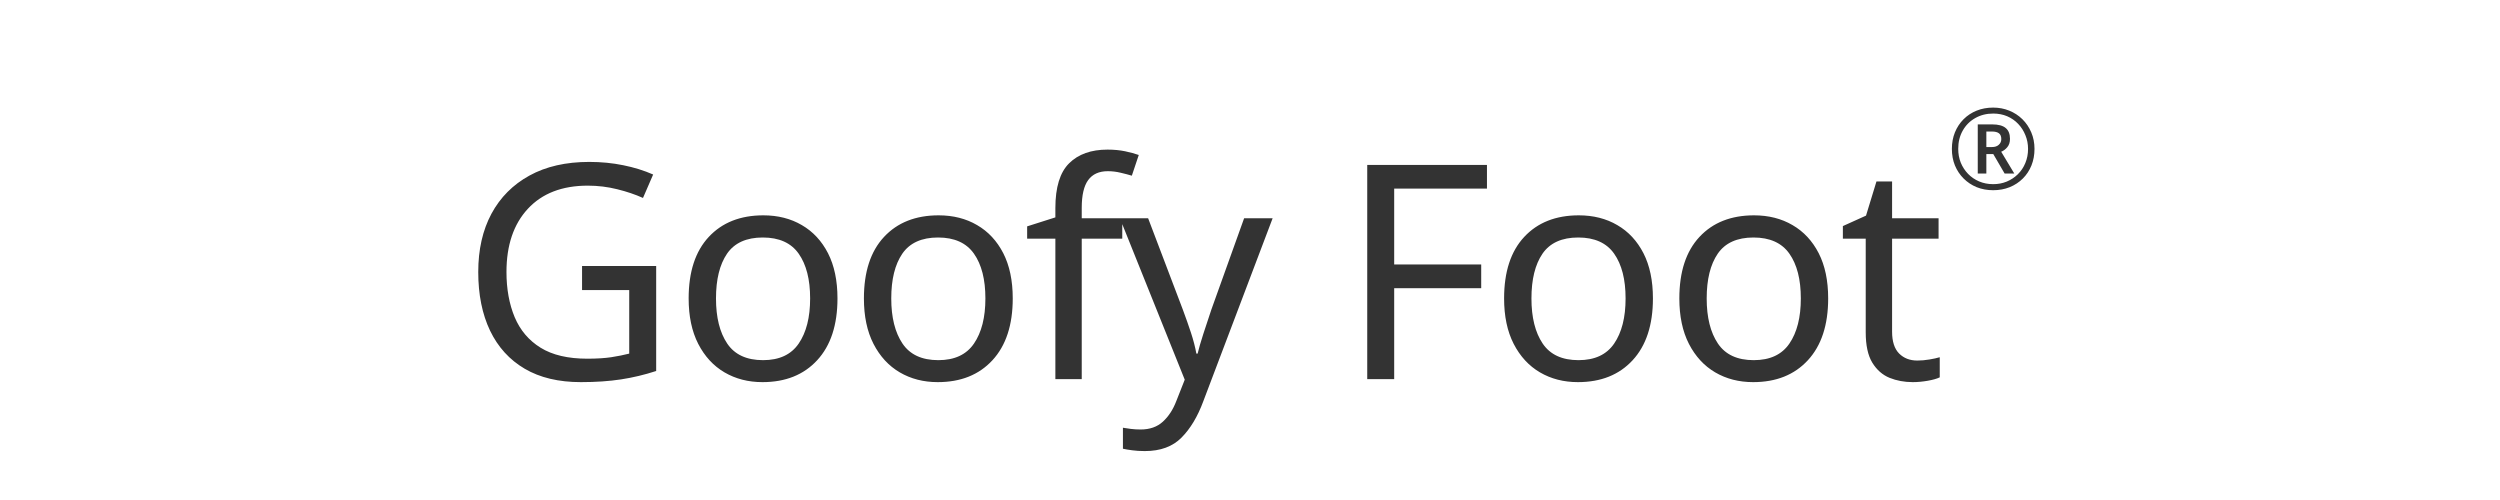
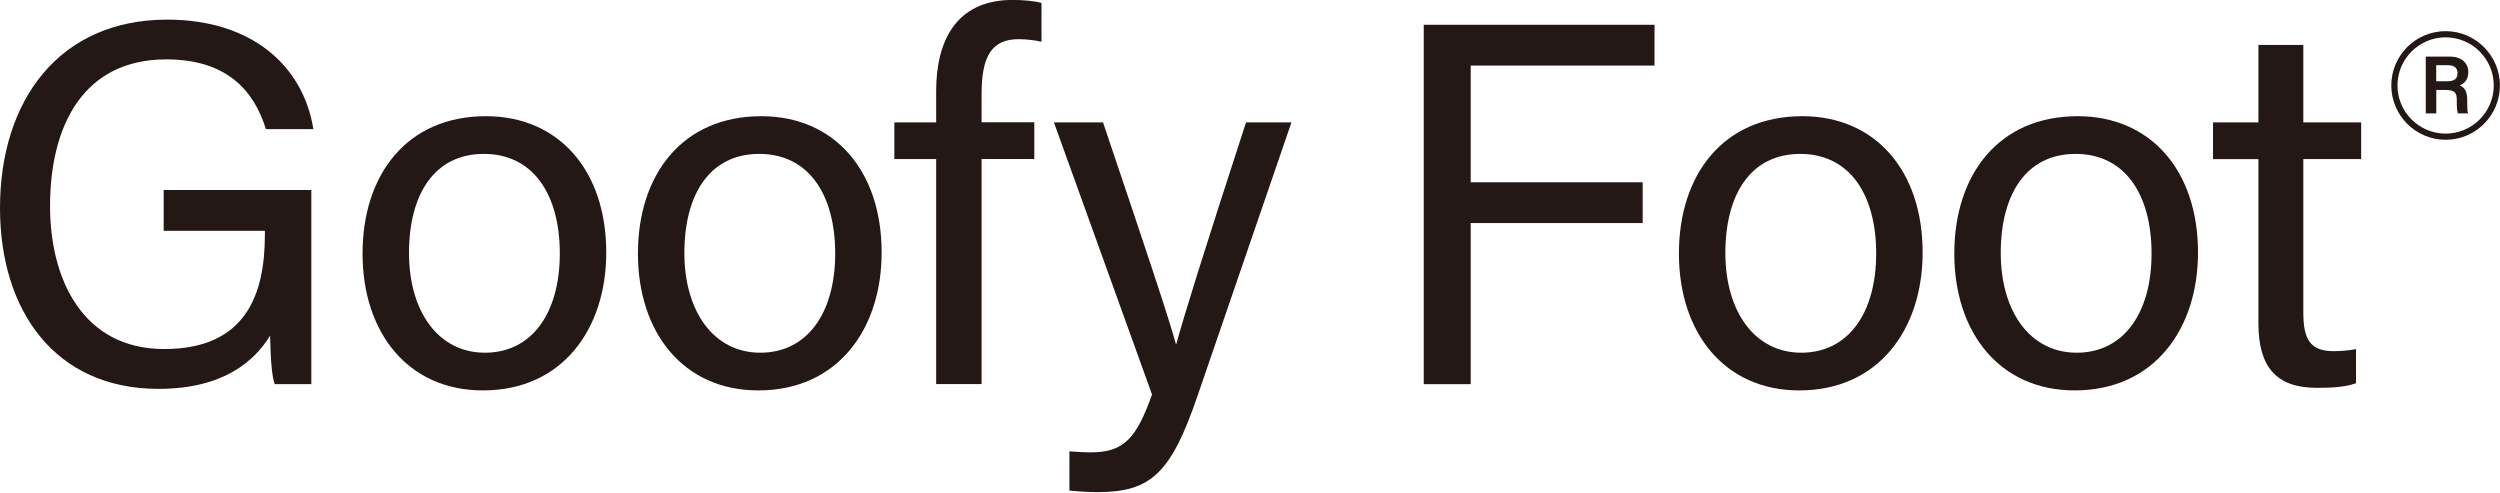
- <svg xmlns="http://www.w3.org/2000/svg" viewBox="0 0 400 80" width="400" height="80">
-   <text x="50%" y="55%" dominant-baseline="middle" text-anchor="middle" font-family="'acumin-pro', 'Pretendard', sans-serif" font-size="48" font-weight="300" fill="#333333" letter-spacing="-1">Goofy Foot<tspan font-size="18" dy="-20">®</tspan>
-   </text>
+ <svg xmlns="http://www.w3.org/2000/svg" id="Layer_2" data-name="Layer 2" viewBox="0 0 340.16 66.96">
+   <defs>
+     <style>
+       .cls-1 {
+         fill: #231815;
+       }
+     </style>
+   </defs>
+   <g id="Layer_1-2" data-name="Layer 1">
+     <g>
+       <g>
+         <path class="cls-1" d="M42.37,52.27h-4.99c-.35-.91-.56-3.09-.63-6.6-2.11,3.44-6.32,7.24-15.18,7.24C7.45,52.91,0,42.23,0,28.31,0,13.7,8.01,2.67,22.76,2.67c11.38,0,18.48,6.18,19.88,14.9h-6.46c-1.69-5.48-5.55-9.49-13.56-9.49-11.31,0-15.81,9.06-15.81,19.95,0,10.05,4.5,19.46,15.53,19.46s13.7-7.31,13.7-15.53v-.56h-13.77v-5.55h20.09v26.42Z" />
+         <path class="cls-1" d="M82.49,34.36c0,10.33-5.9,18.76-16.79,18.76-10.19,0-16.37-7.87-16.37-18.62s6.04-18.69,16.79-18.69c9.91,0,16.37,7.38,16.37,18.55ZM55.65,34.43c0,7.87,3.93,13.56,10.33,13.56s10.19-5.41,10.19-13.49-3.65-13.56-10.33-13.56-10.19,5.41-10.19,13.49Z" />
+         <path class="cls-1" d="M119.96,34.36c0,10.33-5.9,18.76-16.79,18.76-10.19,0-16.37-7.87-16.37-18.62s6.04-18.69,16.79-18.69c9.91,0,16.37,7.38,16.37,18.55ZM93.12,34.43c0,7.87,3.93,13.56,10.33,13.56s10.19-5.41,10.19-13.49-3.65-13.56-10.33-13.56-10.19,5.41-10.19,13.49Z" />
+         <path class="cls-1" d="M127.38,52.27v-30.63h-5.69v-4.99h5.69v-4.29c0-6.53,2.53-12.37,10.4-12.37,1.34,0,3.09.14,3.93.42v5.27c-.84-.21-2.18-.35-3.09-.35-3.65,0-5.06,2.25-5.06,7.45v3.86h7.17v4.99h-7.17v30.63h-6.18Z" />
+         <path class="cls-1" d="M150.08,16.65c5.76,17.07,8.92,26.49,9.91,30.14h.07c1.12-4.08,3.65-12.23,9.48-30.14h6.18l-12.79,37.24c-3.58,10.47-6.32,13.07-13.56,13.07-1.12,0-2.46-.07-3.86-.21v-5.34c.91.07,1.97.14,2.95.14,4.5,0,6.18-1.97,8.29-7.87l-13.35-37.03h6.67Z" />
+         <path class="cls-1" d="M193.71,3.37h31.41v5.55h-25.01v15.88h23.4v5.55h-23.4v21.92h-6.39V3.37Z" />
+         <path class="cls-1" d="M261.6,34.36c0,10.33-5.9,18.76-16.79,18.76-10.19,0-16.37-7.87-16.37-18.62s6.04-18.69,16.79-18.69c9.91,0,16.37,7.38,16.37,18.55ZM234.76,34.43c0,7.87,3.93,13.56,10.33,13.56s10.19-5.41,10.19-13.49-3.65-13.56-10.33-13.56-10.19,5.41-10.19,13.49Z" />
+         <path class="cls-1" d="M299.07,34.36c0,10.33-5.9,18.76-16.79,18.76-10.19,0-16.37-7.87-16.37-18.62s6.04-18.69,16.79-18.69c9.91,0,16.37,7.38,16.37,18.55ZM272.23,34.43c0,7.87,3.93,13.56,10.33,13.56s10.19-5.41,10.19-13.49-3.65-13.56-10.33-13.56-10.19,5.41-10.19,13.49Z" />
+         <path class="cls-1" d="M301.11,16.65h6.18V6.11h6.11v10.54h7.87v4.99h-7.87v20.87c0,3.51.84,5.27,4.08,5.27.84,0,2.11-.07,3.09-.28v4.64c-1.48.56-3.58.63-5.34.63-5.55,0-7.94-2.88-7.94-8.78v-22.34h-6.18v-4.99Z" />
+       </g>
+       <g>
+         <path class="cls-1" d="M331.49,12.23v3.2h-1.43v-7.73h3.26c1.65,0,2.53.91,2.53,2.11,0,1.02-.57,1.6-1.19,1.82.47.15,1.04.57,1.04,1.94v.36c0,.53,0,1.15.11,1.5h-1.38c-.13-.34-.15-.93-.15-1.71v-.13c0-.93-.25-1.35-1.54-1.35h-1.26ZM331.49,11.06h1.49c1,0,1.4-.38,1.4-1.11s-.45-1.08-1.35-1.08h-1.55v2.19Z" />
+         <path class="cls-1" d="M325.37,11.63c0-4.08,3.32-7.39,7.39-7.39s7.39,3.32,7.39,7.39-3.32,7.39-7.39,7.39-7.39-3.32-7.39-7.39ZM339.31,11.63c0-3.61-2.94-6.55-6.55-6.55s-6.55,2.94-6.55,6.55,2.94,6.55,6.55,6.55,6.55-2.94,6.55-6.55Z" />
+       </g>
+     </g>
+   </g>
</svg>
